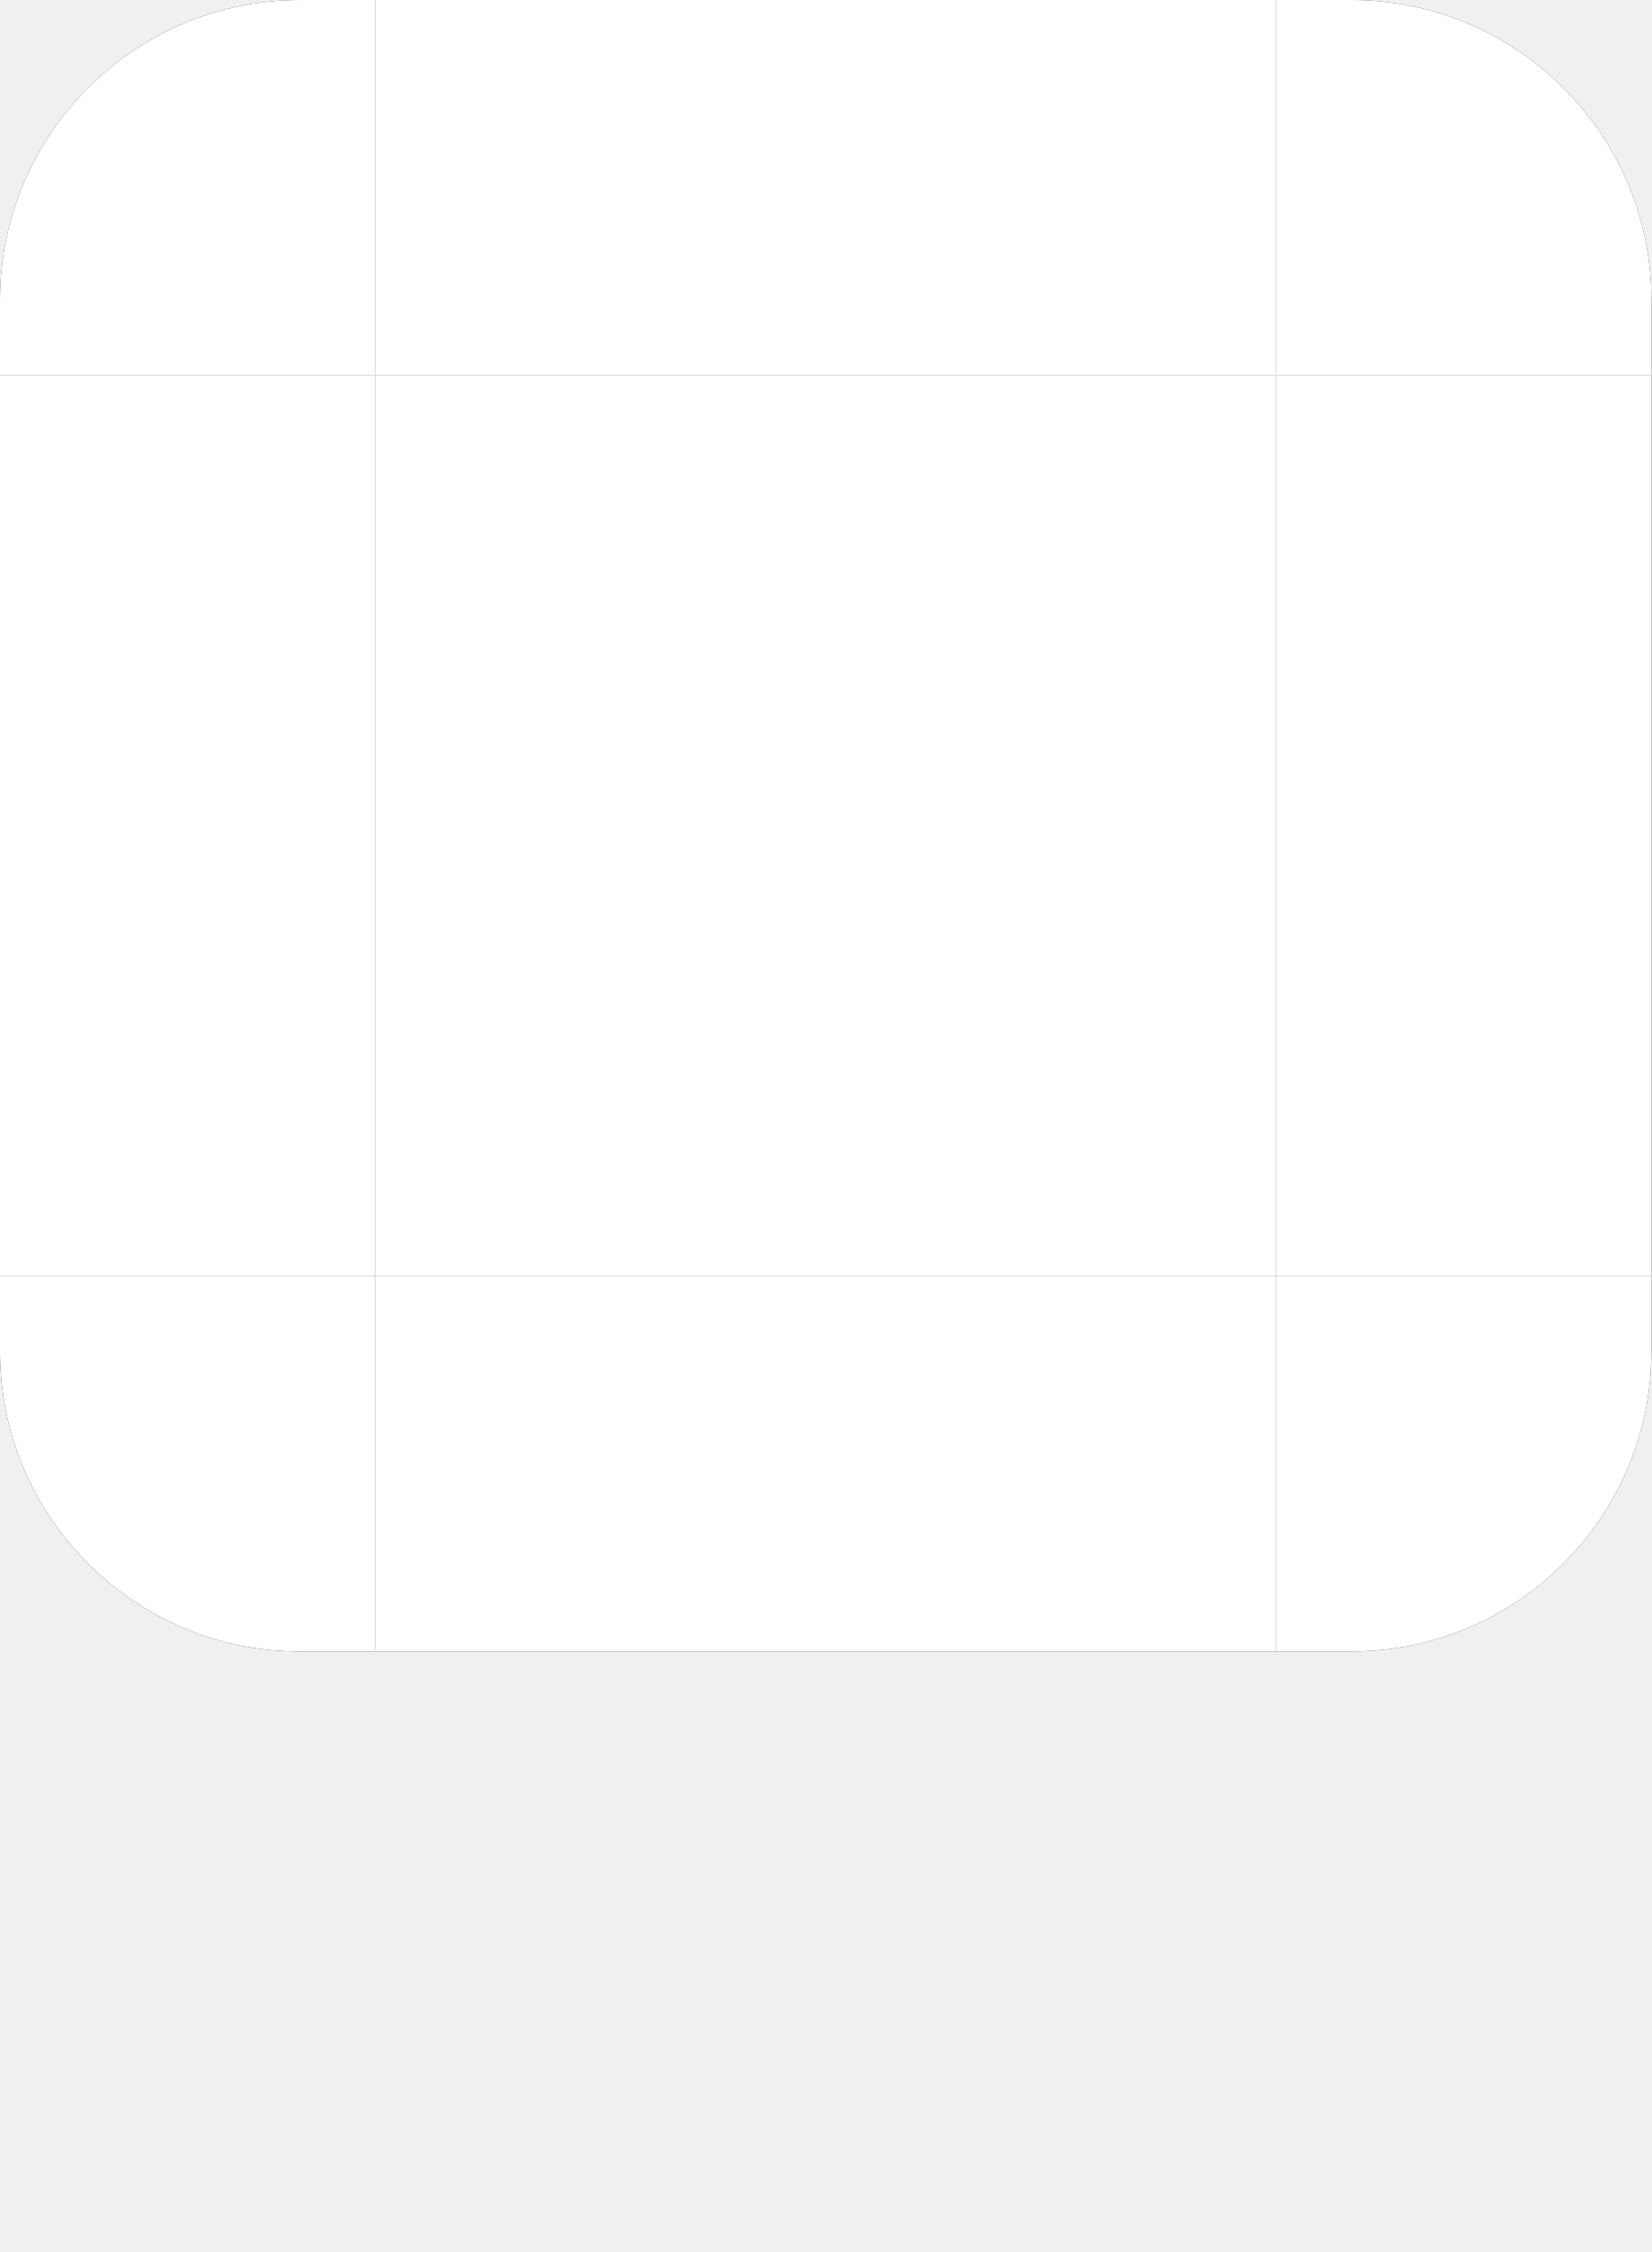
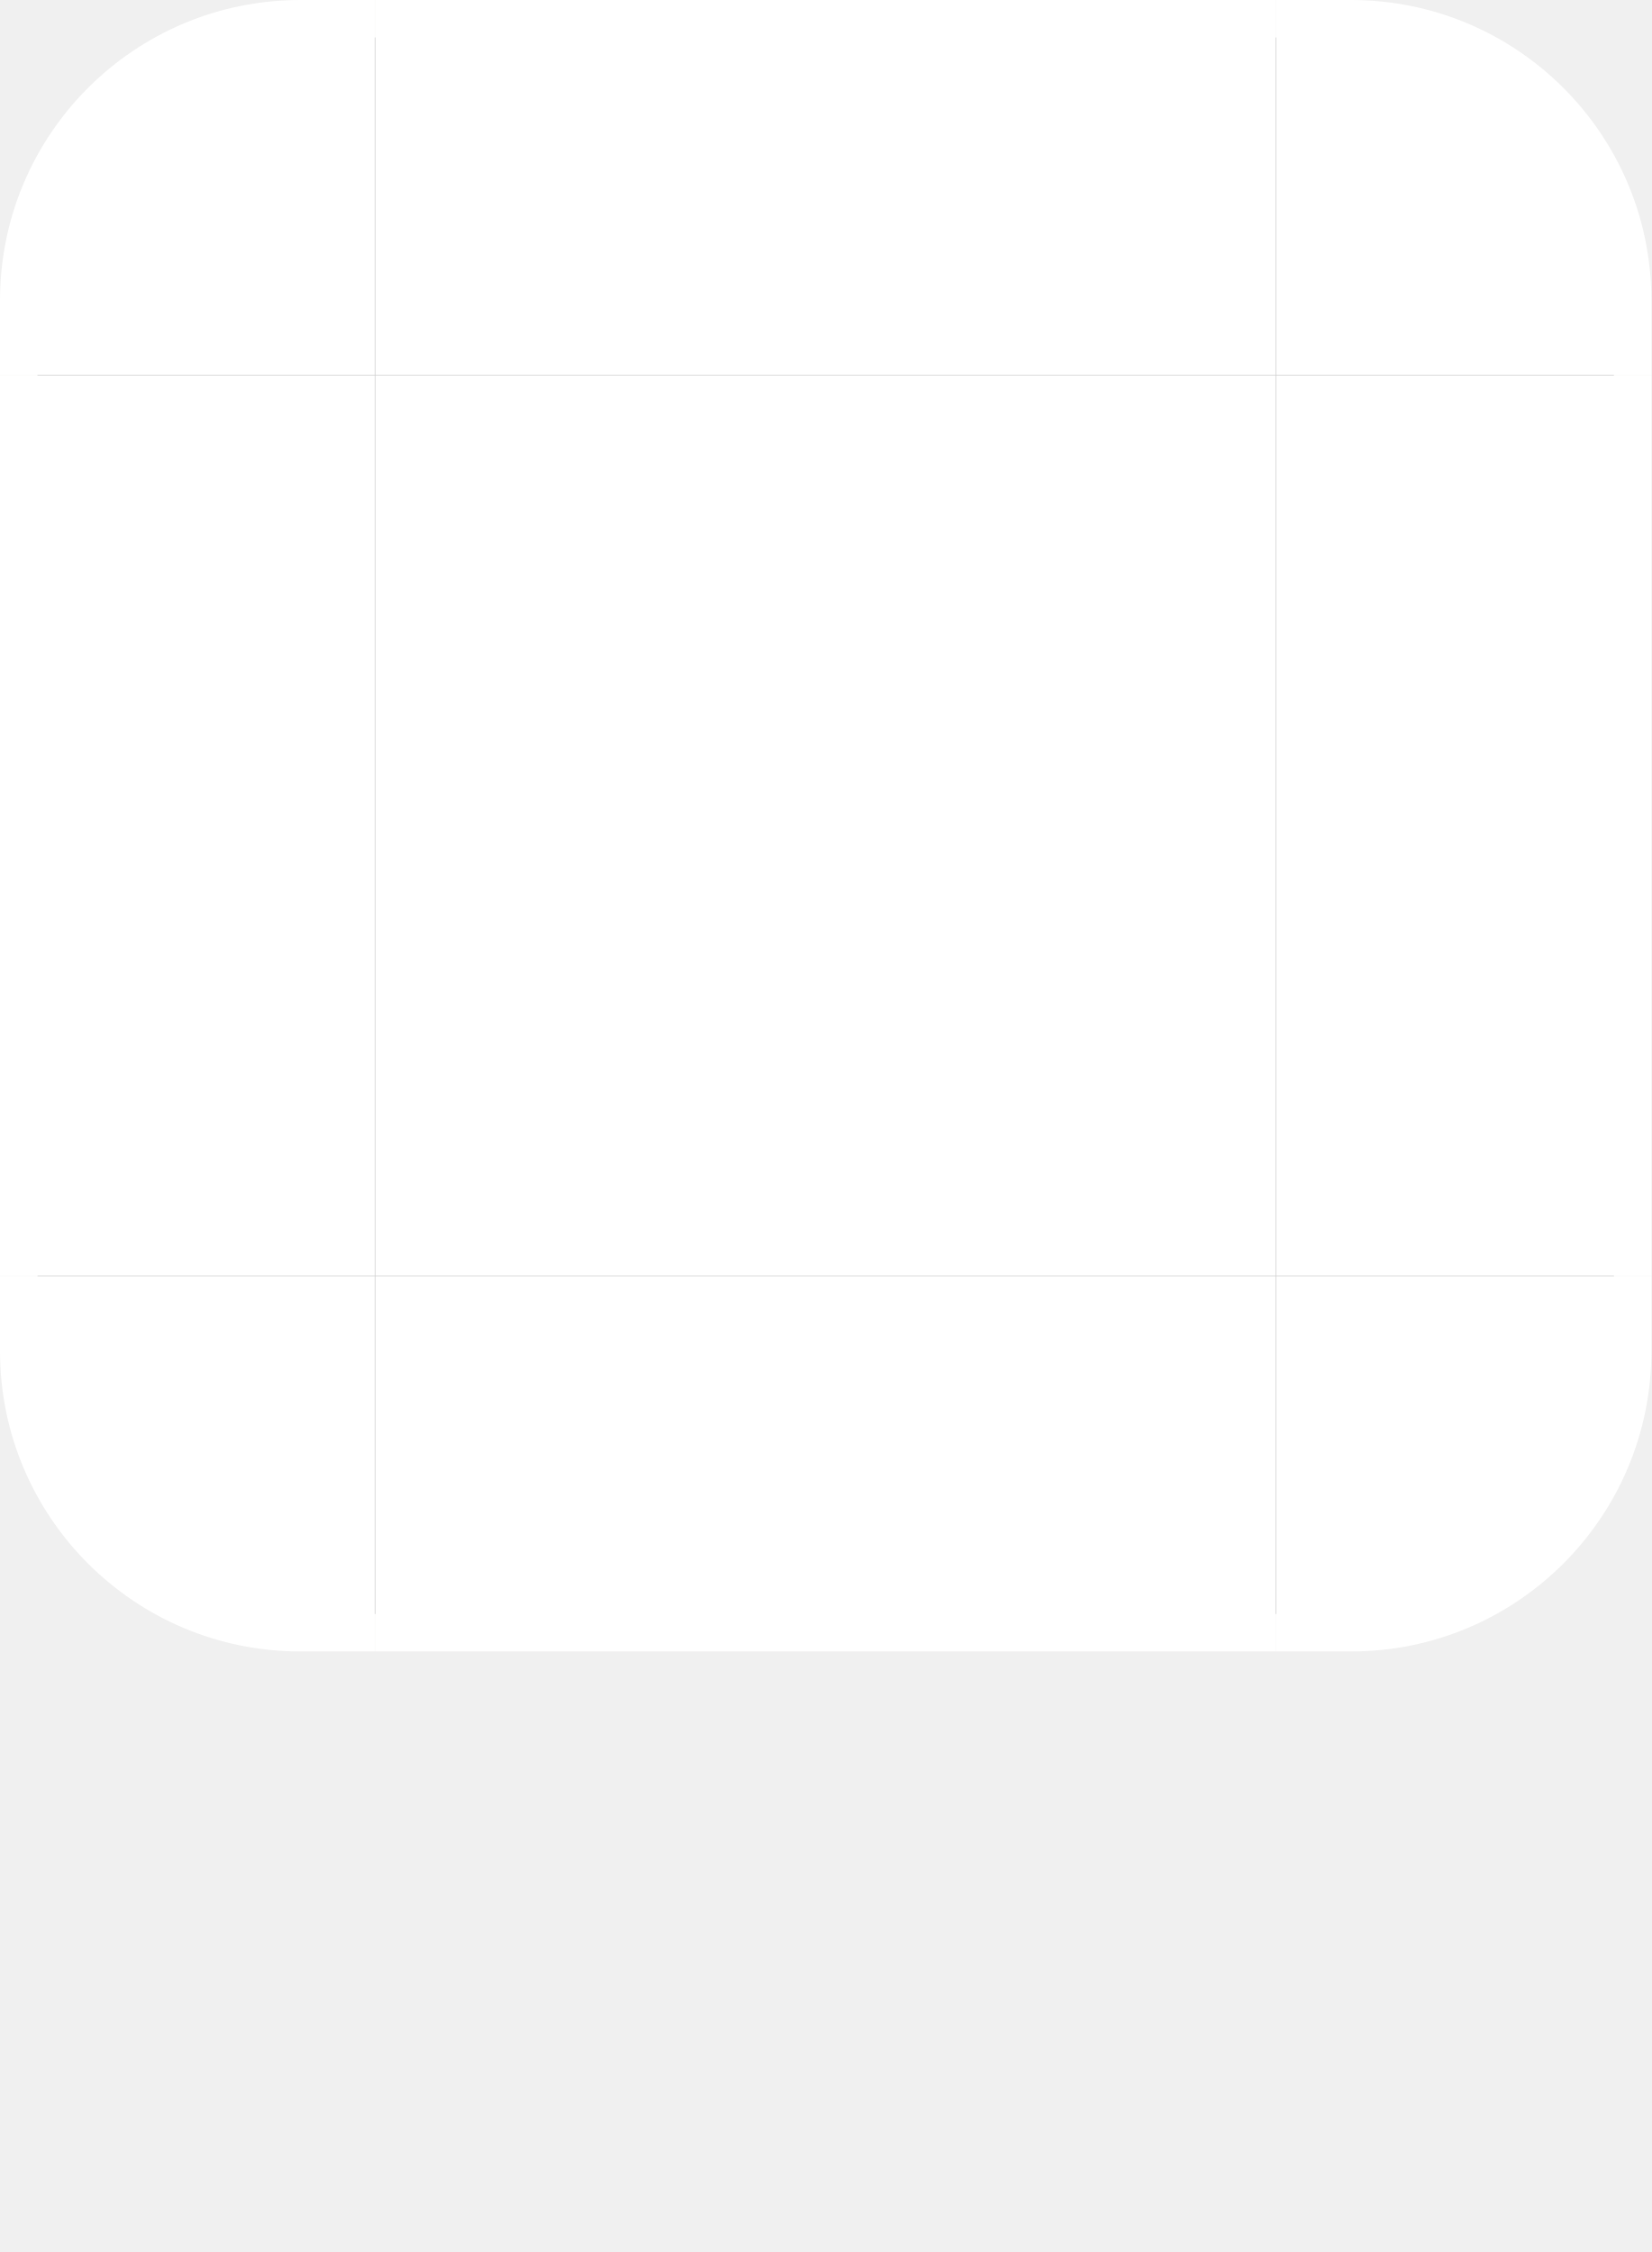
<svg xmlns="http://www.w3.org/2000/svg" width="44" height="60">
  <defs>
    <style type="text/css" id="current-color-scheme">
.ColorScheme-Background { color:#2f2f2f; }
+ .ColorScheme-Text { color:#e8e4dd; }
</style>
  </defs>
  <g id="topleft">
-     <path d="M0,10 L0,8 C0,3.582 3.582,0 8,0 L10,0 L10,10 Z" class="ColorScheme-Background" style="fill:currentColor" />
+     <path d="M0,10 L0,8 C0,3.582 3.582,0 8,0 L10,0 L10,10 Z" class="ColorScheme-Text" style="fill:currentColor" opacity="0.1" />
+     <path d="M1,10 L1,8 C1,4.135 4.135,1 8,1 L10,1 L10,10 Z" class="ColorScheme-Background" style="fill:currentColor" />
  </g>
  <g id="topright">
-     <path d="M34,0 L36,0 C40.418,0 44,3.582 44,8 L44,10 L34,10 Z" class="ColorScheme-Background" style="fill:currentColor" />
+     <path d="M34,0 L36,0 C40.418,0 44,3.582 44,8 L44,10 L34,10 Z" class="ColorScheme-Text" style="fill:currentColor" opacity="0.1" />
+     <path d="M34,1 L36,1 C39.865,1 43,4.135 43,8 L43,10 L34,10 Z" class="ColorScheme-Background" style="fill:currentColor" />
  </g>
  <g id="bottomleft">
-     <path d="M0,34 L10,34 L10,44 L8,44 C3.582,44 0,40.418 0,36 Z" class="ColorScheme-Background" style="fill:currentColor" />
+     <path d="M0,34 L10,34 L10,44 L8,44 C3.582,44 0,40.418 0,36 Z" class="ColorScheme-Text" style="fill:currentColor" opacity="0.1" />
+     <path d="M1,34 L10,34 L10,43 L8,43 C4.135,43 1,39.865 1,36 Z" class="ColorScheme-Background" style="fill:currentColor" />
  </g>
  <g id="bottomright">
-     <path d="M34,34 L44,34 L44,36 C44,40.418 40.418,44 36,44 L34,44 Z" class="ColorScheme-Background" style="fill:currentColor" />
+     <path d="M34,34 L44,34 L44,36 C44,40.418 40.418,44 36,44 L34,44 Z" class="ColorScheme-Text" style="fill:currentColor" opacity="0.1" />
+     <path d="M34,34 L43,34 L43,36 C43,39.865 39.865,43 36,43 L34,43 Z" class="ColorScheme-Background" style="fill:currentColor" />
  </g>
-   <rect id="top" x="10" y="0" width="24" height="10" class="ColorScheme-Background" style="fill:currentColor" />
-   <rect id="bottom" x="10" y="34" width="24" height="10" class="ColorScheme-Background" style="fill:currentColor" />
-   <rect id="left" x="0" y="10" width="10" height="24" class="ColorScheme-Background" style="fill:currentColor" />
-   <rect id="right" x="34" y="10" width="10" height="24" class="ColorScheme-Background" style="fill:currentColor" />
+   <g id="top">
+     <rect x="10" y="0" width="24" height="1" class="ColorScheme-Text" style="fill:currentColor" opacity="0.1" />
+     <rect x="10" y="1" width="24" height="9" class="ColorScheme-Background" style="fill:currentColor" />
+   </g>
+   <g id="bottom">
+     <rect x="10" y="43" width="24" height="1" class="ColorScheme-Text" style="fill:currentColor" opacity="0.1" />
+     <rect x="10" y="34" width="24" height="9" class="ColorScheme-Background" style="fill:currentColor" />
+   </g>
+   <g id="left">
+     <rect x="0" y="10" width="1" height="24" class="ColorScheme-Text" style="fill:currentColor" opacity="0.1" />
+     <rect x="1" y="10" width="9" height="24" class="ColorScheme-Background" style="fill:currentColor" />
+   </g>
+   <g id="right">
+     <rect x="43" y="10" width="1" height="24" class="ColorScheme-Text" style="fill:currentColor" opacity="0.1" />
+     <rect x="34" y="10" width="9" height="24" class="ColorScheme-Background" style="fill:currentColor" />
+   </g>
  <rect id="center" x="10" y="10" width="24" height="24" class="ColorScheme-Background" style="fill:currentColor" />
  <g id="mask-topleft">
    <path d="M0,10 L0,8 C0,3.582 3.582,0 8,0 L10,0 L10,10 Z" style="fill:#ffffff" />
  </g>
  <g id="mask-topright">
    <path d="M34,0 L36,0 C40.418,0 44,3.582 44,8 L44,10 L34,10 Z" style="fill:#ffffff" />
  </g>
  <g id="mask-bottomleft">
    <path d="M0,34 L10,34 L10,44 L8,44 C3.582,44 0,40.418 0,36 Z" style="fill:#ffffff" />
  </g>
  <g id="mask-bottomright">
    <path d="M34,34 L44,34 L44,36 C44,40.418 40.418,44 36,44 L34,44 Z" style="fill:#ffffff" />
  </g>
  <rect id="mask-top" x="10" y="0" width="24" height="10" style="fill:#ffffff" />
  <rect id="mask-bottom" x="10" y="34" width="24" height="10" style="fill:#ffffff" />
  <rect id="mask-left" x="0" y="10" width="10" height="24" style="fill:#ffffff" />
  <rect id="mask-right" x="34" y="10" width="10" height="24" style="fill:#ffffff" />
  <rect id="mask-center" x="10" y="10" width="24" height="24" style="fill:#ffffff" />
  <rect id="hint-top-margin" x="0" y="48" width="4" height="4" style="fill:none" />
  <rect id="hint-bottom-margin" x="10" y="48" width="4" height="4" style="fill:none" />
  <rect id="hint-left-margin" x="20" y="48" width="4" height="4" style="fill:none" />
  <rect id="hint-right-margin" x="30" y="48" width="4" height="4" style="fill:none" />
</svg>
